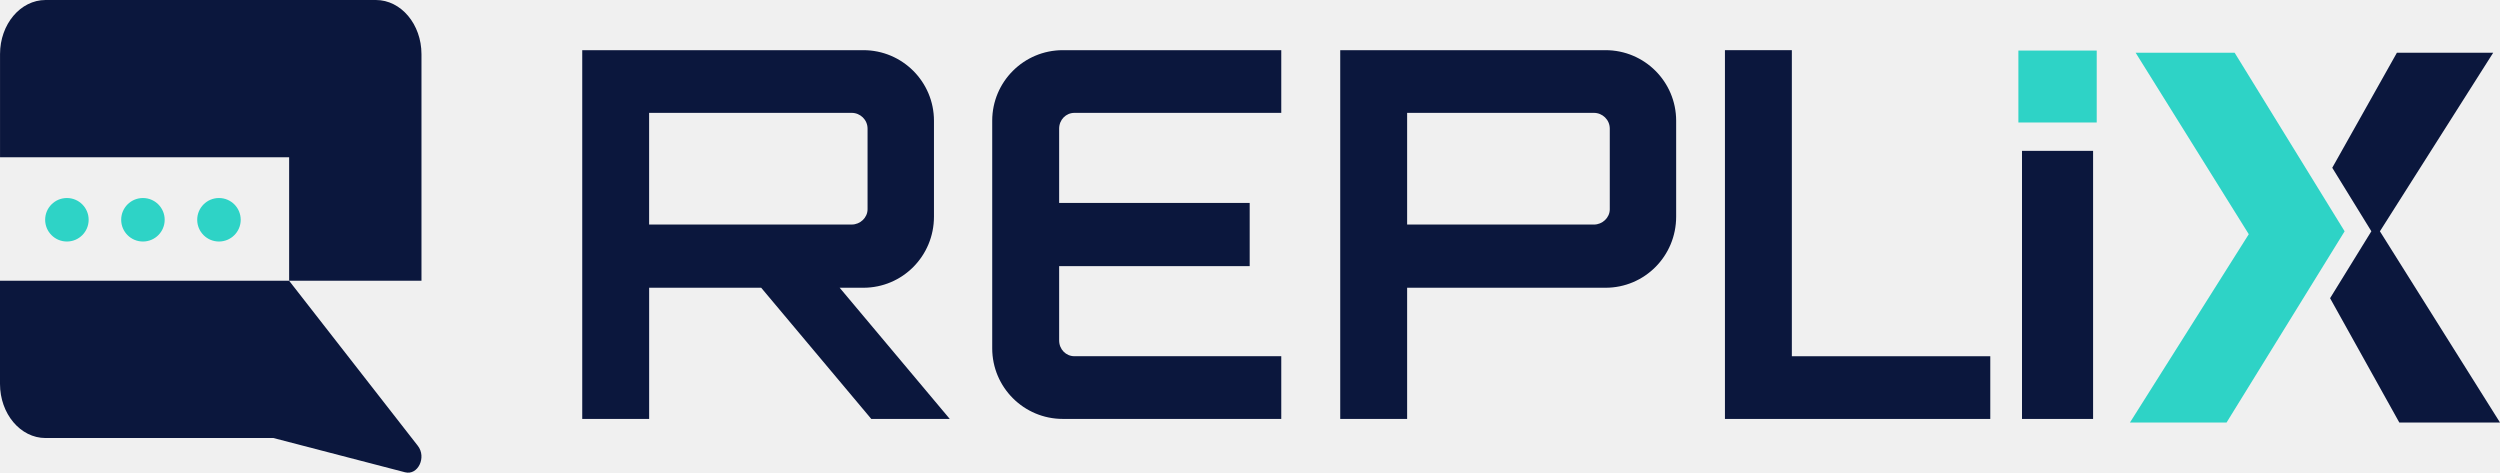
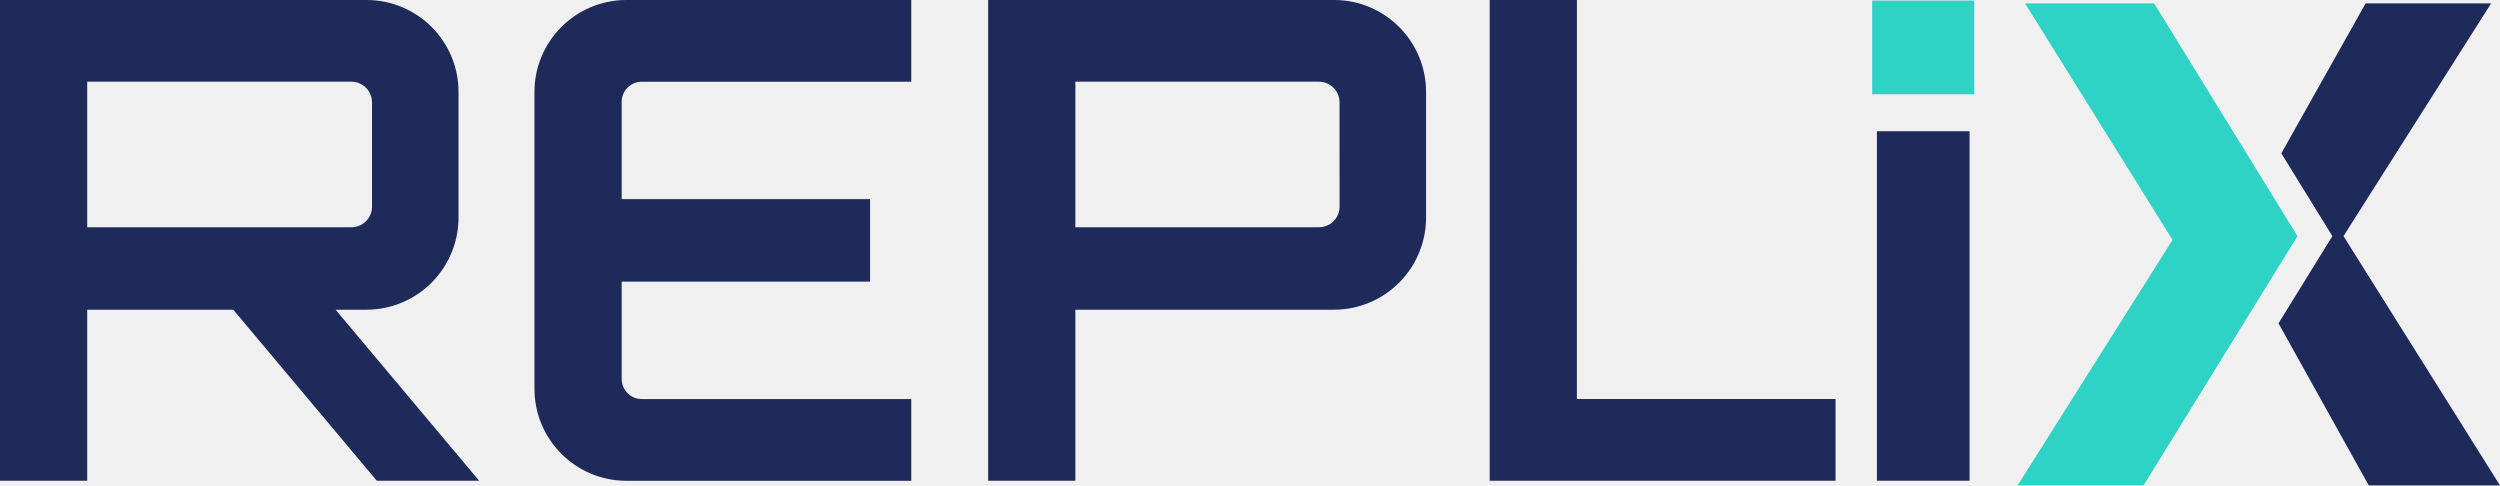
- <svg xmlns="http://www.w3.org/2000/svg" version="1.1" id="Layer_1" x="0px" y="0px" style="enable-background:new 0 0 1080 1080;" xml:space="preserve" viewBox="61.89 449.6 956.22 180.79">
-   <style type="text/css">
- 	.st0{fill:#1E2A5A;}
- 	.st1{fill:#0B173D;}
- 	.st2{fill:#2ED3C6;}
- 	.st3{fill:#FFFFFF;}
- </style>
-   <g>
-     <g>
-       <rect x="833.9" y="468.94" class="st2" width="29.96" height="27.51" />
-       <rect x="835.28" y="507.3" class="st1" width="27.19" height="102.54" />
-       <polygon class="st1" points="972.18,538.07 1015.5,469.78 978.67,469.78 953.95,513.77 968.91,538.06 953.12,563.66 979.6,611.21     1018.11,611.21   " />
-       <polygon class="st2" points="916.62,469.78 878.75,469.78 922.02,539.18 876.57,611.21 913.52,611.21 958.68,538.07   " />
-       <path class="st1" d="M383.05,559.66l42.11,50.17h-30.02l-42.11-50.17h-42.85v50.17h-25.59V468.79h107.53c14.91,0,27,12.09,27,27    v36.67c0,15.11-12.09,27.2-27,27.2H383.05z M387.68,535.48c3.22,0,6.04-2.62,6.04-5.84v-30.83c0-3.43-2.82-6.04-6.04-6.04h-77.51    v42.72H387.68z" />
-       <path class="st1" d="M468.4,468.79h83.56v23.98h-79.12c-3.22,0-5.84,2.62-5.84,6.04v28.41h72.88v24.18h-72.88v28.41    c0,3.43,2.62,6.04,5.84,6.04h79.12v23.98H468.4c-14.91,0-27-12.09-27-27v-87.05C441.4,480.87,453.49,468.79,468.4,468.79z" />
-       <path class="st1" d="M703,495.79v36.67c0,15.11-12.09,27.2-27,27.2h-75.9v50.17h-25.59V468.79H676    C690.91,468.79,703,480.87,703,495.79z M677.61,498.81c0-3.43-2.82-6.04-6.04-6.04H600.1v42.72h71.47c3.22,0,6.04-2.62,6.04-5.84    V498.81z" />
-       <path class="st1" d="M747.25,585.86h75.9v23.98H721.66V468.79h25.59V585.86z" />
-     </g>
-     <g>
-       <path class="st1" d="M221.7,620.11l-49.23-63.13H61.89v39.45c0,11.44,7.8,20.71,17.42,20.71h87.17l50.34,13.1    C221.75,631.52,225.13,624.5,221.7,620.11z" />
-       <g>
-         <g>
-           <g>
-             <g>
-               <path class="st1" d="M205.66,449.6H79.32c-9.62,0-17.42,9.27-17.42,20.71v39.45h110.58v47.21h50.62v-47.21v-39.45        C223.09,458.88,215.29,449.6,205.66,449.6z" />
-             </g>
-           </g>
-         </g>
-         <g>
-           <circle class="st2" cx="145.64" cy="533.66" r="8.32" />
-           <circle class="st2" cx="116.56" cy="533.66" r="8.32" />
-           <circle class="st2" cx="87.48" cy="533.66" r="8.32" />
-         </g>
-       </g>
-     </g>
-   </g>
+ <svg xmlns="http://www.w3.org/2000/svg" id="Layer_1" data-name="Layer 1" viewBox="115 220.83 970 188.34">
+   <defs>
+     <style>.cls-1{fill:#2ed3c6;}.cls-2{fill:#1e2a5a;}</style>
+   </defs>
+   <rect class="cls-1" x="841.41" y="221.04" width="39.61" height="36.38" />
+   <rect class="cls-2" x="843.24" y="271.76" width="35.95" height="135.59" />
+   <polygon class="cls-2" points="1024.27 312.44 1081.55 222.15 1032.85 222.15 1000.16 280.32 1019.95 312.44 999.06 346.29 1034.08 409.17 1085 409.17 1024.27 312.44" />
+   <polygon class="cls-1" points="950.8 222.15 900.72 222.15 957.94 313.92 897.83 409.17 946.69 409.17 1006.42 312.44 950.8 222.15" />
+   <path class="cls-2" d="M245.21,341l55.69,66.35H261.2L205.51,341H148.84v66.35H115V220.83H257.2a35.7,35.7,0,0,1,35.71,35.7V305a35.77,35.77,0,0,1-35.71,36Zm6.13-32a8,8,0,0,0,8-7.72V260.53a8,8,0,0,0-8-8H148.84V309Z" />
+   <path class="cls-2" d="M358.08,220.83H468.57v31.71H363.94a7.8,7.8,0,0,0-7.73,8V298.1h96.37v32H356.21v37.57a7.8,7.8,0,0,0,7.73,8H468.57v31.71H358.08a35.71,35.71,0,0,1-35.71-35.71V256.53A35.7,35.7,0,0,1,358.08,220.83Z" />
+   <path class="cls-2" d="M668.31,256.53V305a35.76,35.76,0,0,1-35.7,36H532.24v66.35H498.4V220.83H632.61A35.7,35.7,0,0,1,668.31,256.53Zm-33.57,4a8,8,0,0,0-8-8H532.24V309h94.51a8,8,0,0,0,8-7.72Z" />
+   <path class="cls-2" d="M726.83,375.64H827.2v31.71H693V220.83h33.84Z" />
</svg>
